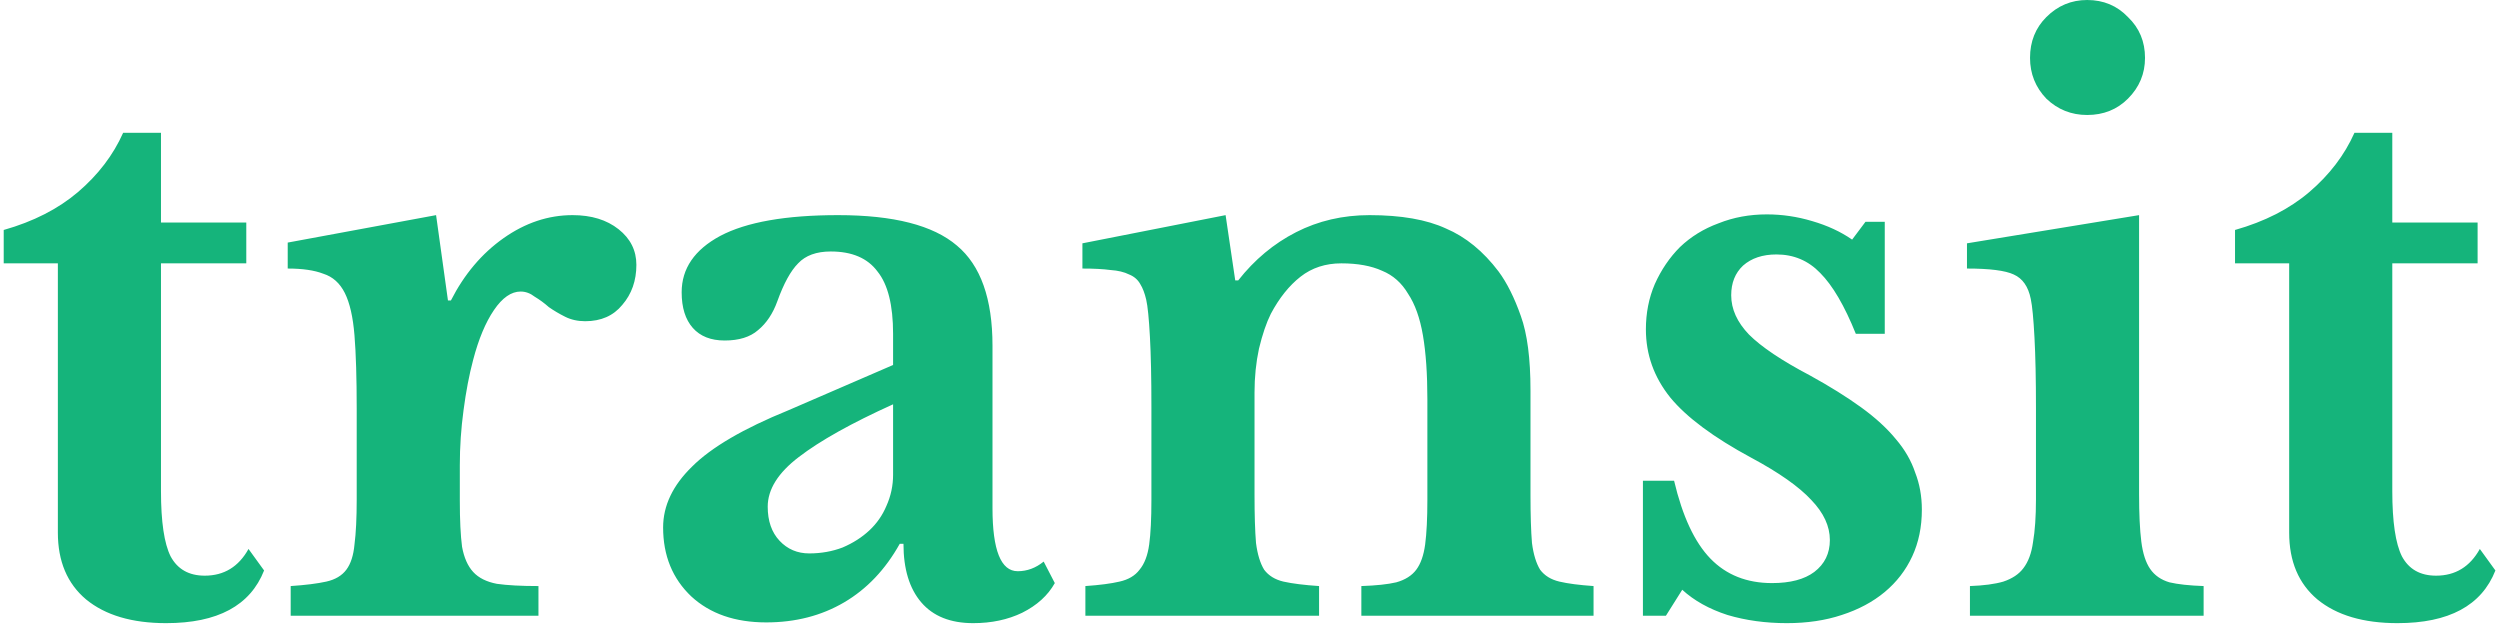
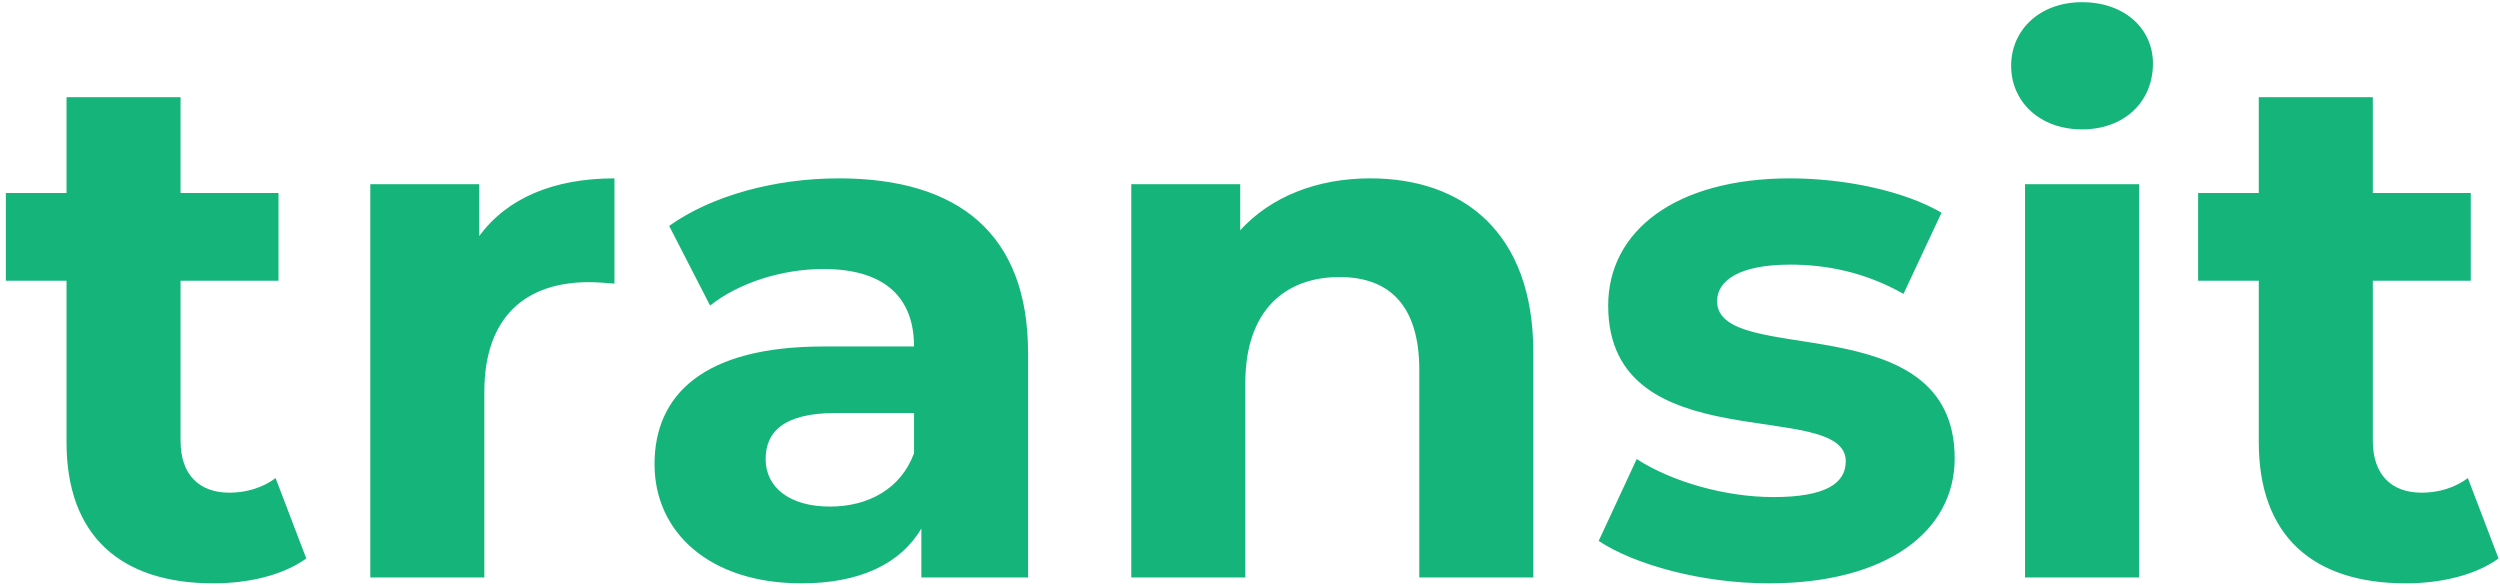
- <svg xmlns="http://www.w3.org/2000/svg" width="337" height="84" viewBox="0 0 337 84" fill="none">
-   <path d="M0.5 35.5V31C4.5 29.867 7.833 28.167 10.5 25.9C13.233 23.567 15.267 20.9 16.6 17.9H21.7V30H33.2V35.5H21.7V66.2C21.7 70.333 22.133 73.267 23 75C23.933 76.733 25.467 77.6 27.6 77.6C30.2 77.6 32.167 76.4 33.5 74L35.6 76.9C33.733 81.633 29.333 84 22.4 84C17.8 84 14.2 82.933 11.6 80.8C9.067 78.667 7.8 75.667 7.8 71.8V35.5H0.5ZM61.984 67.5C61.984 70.1 62.084 72.167 62.284 73.7C62.55 75.167 63.05 76.3 63.784 77.1C64.517 77.9 65.584 78.433 66.984 78.7C68.384 78.9 70.25 79 72.584 79V83H39.184V79C41.184 78.867 42.784 78.667 43.984 78.4C45.184 78.133 46.084 77.6 46.684 76.8C47.284 76 47.65 74.867 47.784 73.4C47.984 71.867 48.084 69.833 48.084 67.3V55.1C48.084 50.967 47.984 47.667 47.784 45.2C47.584 42.733 47.15 40.833 46.484 39.5C45.817 38.167 44.85 37.3 43.584 36.9C42.384 36.433 40.784 36.2 38.784 36.2V32.7L58.784 29L60.384 40.5H60.784C62.584 36.967 64.95 34.167 67.884 32.1C70.817 30.033 73.917 29 77.184 29C79.717 29 81.784 29.633 83.384 30.9C84.984 32.167 85.784 33.767 85.784 35.7C85.784 37.833 85.15 39.633 83.884 41.1C82.684 42.567 81.017 43.3 78.884 43.3C77.884 43.3 76.984 43.1 76.184 42.7C75.384 42.3 74.65 41.867 73.984 41.4C73.384 40.867 72.75 40.4 72.084 40C71.484 39.533 70.85 39.3 70.184 39.3C68.917 39.3 67.717 40.133 66.584 41.8C65.45 43.467 64.517 45.7 63.784 48.5C63.25 50.5 62.817 52.767 62.484 55.3C62.15 57.767 61.984 60.233 61.984 62.7V67.5ZM120.388 54.5C114.788 57.033 110.555 59.4 107.688 61.6C104.888 63.733 103.488 65.967 103.488 68.3C103.488 70.233 104.022 71.767 105.088 72.9C106.155 74.033 107.488 74.6 109.088 74.6C110.688 74.6 112.188 74.333 113.588 73.8C114.988 73.2 116.188 72.433 117.188 71.5C118.188 70.567 118.955 69.467 119.488 68.2C120.088 66.867 120.388 65.467 120.388 64V54.5ZM120.388 49.2V45C120.388 41.133 119.688 38.333 118.288 36.6C116.955 34.8 114.855 33.9 111.988 33.9C110.055 33.9 108.588 34.433 107.588 35.5C106.588 36.5 105.655 38.2 104.788 40.6C104.188 42.267 103.322 43.567 102.188 44.5C101.122 45.433 99.622 45.9 97.688 45.9C95.822 45.9 94.388 45.333 93.388 44.2C92.388 43.067 91.888 41.467 91.888 39.4C91.888 36.2 93.622 33.667 97.088 31.8C100.622 29.933 105.922 29 112.988 29C120.455 29 125.788 30.367 128.988 33.1C132.188 35.767 133.788 40.267 133.788 46.6V68.5C133.788 74.167 134.922 77 137.188 77C138.455 77 139.622 76.567 140.688 75.7L142.188 78.6C141.255 80.267 139.788 81.6 137.788 82.6C135.855 83.533 133.655 84 131.188 84C128.122 84 125.788 83.067 124.188 81.2C122.588 79.333 121.788 76.7 121.788 73.3H121.288C119.355 76.767 116.855 79.4 113.788 81.2C110.722 83 107.222 83.9 103.288 83.9C99.088 83.9 95.722 82.733 93.188 80.4C90.655 78 89.388 74.9 89.388 71.1C89.388 68.167 90.688 65.433 93.288 62.9C95.888 60.3 100.222 57.767 106.288 55.3L120.388 49.2ZM169.11 66.7C169.11 69.433 169.177 71.6 169.31 73.2C169.51 74.733 169.877 75.933 170.41 76.8C171.01 77.6 171.877 78.133 173.01 78.4C174.21 78.667 175.81 78.867 177.81 79V83H146.31V79C148.243 78.867 149.777 78.667 150.91 78.4C152.11 78.133 153.01 77.6 153.61 76.8C154.277 76 154.71 74.867 154.91 73.4C155.11 71.933 155.21 69.933 155.21 67.4V54.9C155.21 50.967 155.143 47.8 155.01 45.4C154.877 42.933 154.71 41.267 154.51 40.4C154.31 39.533 154.043 38.833 153.71 38.3C153.377 37.7 152.877 37.267 152.21 37C151.543 36.667 150.71 36.467 149.71 36.4C148.71 36.267 147.443 36.2 145.91 36.2V32.8L165.21 29L166.51 37.8H166.91C169.11 35 171.71 32.833 174.71 31.3C177.71 29.767 181.01 29 184.61 29C188.877 29 192.31 29.6 194.91 30.8C197.577 31.933 199.943 33.867 202.01 36.6C203.143 38.133 204.143 40.133 205.01 42.6C205.877 45 206.31 48.333 206.31 52.6V66.7C206.31 69.433 206.377 71.6 206.51 73.2C206.71 74.733 207.077 75.933 207.61 76.8C208.21 77.6 209.077 78.133 210.21 78.4C211.343 78.667 212.877 78.867 214.81 79V83H183.51V79C185.51 78.933 187.077 78.767 188.21 78.5C189.41 78.167 190.31 77.6 190.91 76.8C191.51 76 191.91 74.867 192.11 73.4C192.31 71.867 192.41 69.867 192.41 67.4V53.8C192.41 50.4 192.21 47.533 191.81 45.2C191.41 42.867 190.743 41 189.81 39.6C188.943 38.133 187.777 37.1 186.31 36.5C184.843 35.833 183.01 35.5 180.81 35.5C178.677 35.5 176.843 36.1 175.31 37.3C173.777 38.5 172.443 40.167 171.31 42.3C170.71 43.5 170.177 45.067 169.71 47C169.31 48.867 169.11 50.833 169.11 52.9V66.7ZM224.566 83H221.466V64.8H225.666C226.8 69.6 228.433 73.1 230.566 75.3C232.7 77.5 235.466 78.6 238.866 78.6C241.333 78.6 243.233 78.1 244.566 77.1C245.966 76.033 246.666 74.6 246.666 72.8C246.666 70.933 245.833 69.133 244.166 67.4C242.5 65.6 239.8 63.7 236.066 61.7C231 58.967 227.366 56.267 225.166 53.6C222.966 50.867 221.866 47.8 221.866 44.4C221.866 42.2 222.266 40.167 223.066 38.3C223.933 36.367 225.066 34.7 226.466 33.3C227.933 31.9 229.666 30.833 231.666 30.1C233.666 29.3 235.833 28.9 238.166 28.9C240.233 28.9 242.266 29.2 244.266 29.8C246.333 30.4 248.133 31.233 249.666 32.3L251.466 29.9H254.066V45H250.166C248.633 41.2 247.033 38.467 245.366 36.8C243.766 35.133 241.8 34.3 239.466 34.3C237.6 34.3 236.1 34.8 234.966 35.8C233.9 36.8 233.366 38.133 233.366 39.8C233.366 41.667 234.166 43.433 235.766 45.1C237.433 46.767 240.166 48.6 243.966 50.6C246.633 52.067 248.933 53.5 250.866 54.9C252.8 56.3 254.366 57.733 255.566 59.2C256.766 60.6 257.633 62.1 258.166 63.7C258.766 65.233 259.066 66.9 259.066 68.7C259.066 71.033 258.633 73.133 257.766 75C256.9 76.867 255.666 78.467 254.066 79.8C252.466 81.133 250.533 82.167 248.266 82.9C246.066 83.633 243.6 84 240.866 84C238 84 235.333 83.633 232.866 82.9C230.4 82.1 228.366 80.967 226.766 79.5L224.566 83ZM288.348 66.6C288.348 69.267 288.448 71.4 288.648 73C288.848 74.6 289.248 75.833 289.848 76.7C290.448 77.567 291.315 78.167 292.448 78.5C293.582 78.767 295.115 78.933 297.048 79V83H265.548V79C267.415 78.933 268.915 78.733 270.048 78.4C271.248 78 272.148 77.4 272.748 76.6C273.415 75.733 273.848 74.567 274.048 73.1C274.315 71.567 274.448 69.633 274.448 67.3V55C274.448 51.133 274.382 47.967 274.248 45.5C274.115 42.967 273.948 41.233 273.748 40.3C273.415 38.633 272.648 37.533 271.448 37C270.315 36.467 268.215 36.2 265.148 36.2V32.8L288.348 29V66.6ZM273.648 7.8C273.648 5.6 274.382 3.767 275.848 2.3C277.382 0.767 279.215 -4.29153e-06 281.348 -4.29153e-06C283.548 -4.29153e-06 285.382 0.767 286.848 2.3C288.382 3.767 289.148 5.6 289.148 7.8C289.148 9.933 288.382 11.767 286.848 13.3C285.382 14.767 283.548 15.5 281.348 15.5C279.215 15.5 277.382 14.767 275.848 13.3C274.382 11.767 273.648 9.933 273.648 7.8ZM301.281 35.5V31C305.281 29.867 308.615 28.167 311.281 25.9C314.015 23.567 316.048 20.9 317.381 17.9H322.481V30H333.981V35.5H322.481V66.2C322.481 70.333 322.915 73.267 323.781 75C324.715 76.733 326.248 77.6 328.381 77.6C330.981 77.6 332.948 76.4 334.281 74L336.381 76.9C334.515 81.633 330.115 84 323.181 84C318.581 84 314.981 82.933 312.381 80.8C309.848 78.667 308.581 75.667 308.581 71.8V35.5H301.281Z" fill="#15B47B" />
+ <svg xmlns="http://www.w3.org/2000/svg" width="342" height="80" viewBox="0 0 342 80" fill="none">
+   <path d="M37.7 65.4L41.9 76.4C38.7 78.7 34 79.8 29.2 79.8C16.5 79.8 9.1 73.3 9.1 60.5V38.4H0.8V26.4H9.1V13.3H24.7V26.4H38.1V38.4H24.7V60.3C24.7 64.9 27.2 67.4 31.4 67.4C33.7 67.4 36 66.7 37.7 65.4ZM65.557 32.3C69.357 27.1 75.757 24.4 84.057 24.4V38.8C82.757 38.7 81.757 38.6 80.557 38.6C71.957 38.6 66.257 43.3 66.257 53.6V79H50.657V25.2H65.557V32.3ZM114.74 24.4C131.14 24.4 140.64 32 140.64 48.3V79H126.04V72.3C123.14 77.2 117.54 79.8 109.64 79.8C97.04 79.8 89.54 72.8 89.54 63.5C89.54 54 96.24 47.4 112.64 47.4H125.04C125.04 40.7 121.04 36.8 112.64 36.8C106.94 36.8 101.04 38.7 97.14 41.8L91.54 30.9C97.44 26.7 106.14 24.4 114.74 24.4ZM113.54 69.3C118.74 69.3 123.24 66.9 125.04 62V56.5H114.34C107.04 56.5 104.74 59.2 104.74 62.8C104.74 66.7 108.04 69.3 113.54 69.3ZM187.459 24.4C200.159 24.4 209.759 31.8 209.759 48.2V79H194.159V50.6C194.159 41.9 190.159 37.9 183.259 37.9C175.759 37.9 170.359 42.5 170.359 52.4V79H154.759V25.2H169.659V31.5C173.859 26.9 180.159 24.4 187.459 24.4ZM241.999 79.8C232.899 79.8 223.699 77.3 218.699 74L223.899 62.8C228.699 65.9 235.999 68 242.599 68C249.799 68 252.499 66.1 252.499 63.1C252.499 54.3 219.999 63.3 219.999 41.8C219.999 31.6 229.199 24.4 244.899 24.4C252.299 24.4 260.499 26.1 265.599 29.1L260.399 40.2C255.099 37.2 249.799 36.2 244.899 36.2C237.899 36.2 234.899 38.4 234.899 41.2C234.899 50.4 267.399 41.5 267.399 62.7C267.399 72.7 258.099 79.8 241.999 79.8ZM284.824 17.7C279.024 17.7 275.124 13.9 275.124 9C275.124 4.1 279.024 0.3 284.824 0.3C290.624 0.3 294.524 3.9 294.524 8.7C294.524 13.9 290.624 17.7 284.824 17.7ZM277.024 79V25.2H292.624V79H277.024ZM337.602 65.4L341.802 76.4C338.602 78.7 333.902 79.8 329.102 79.8C316.402 79.8 309.002 73.3 309.002 60.5V38.4H300.702V26.4H309.002V13.3H324.602V26.4H338.002V38.4H324.602V60.3C324.602 64.9 327.102 67.4 331.302 67.4C333.602 67.4 335.902 66.7 337.602 65.4Z" fill="#15B47B" />
</svg>
